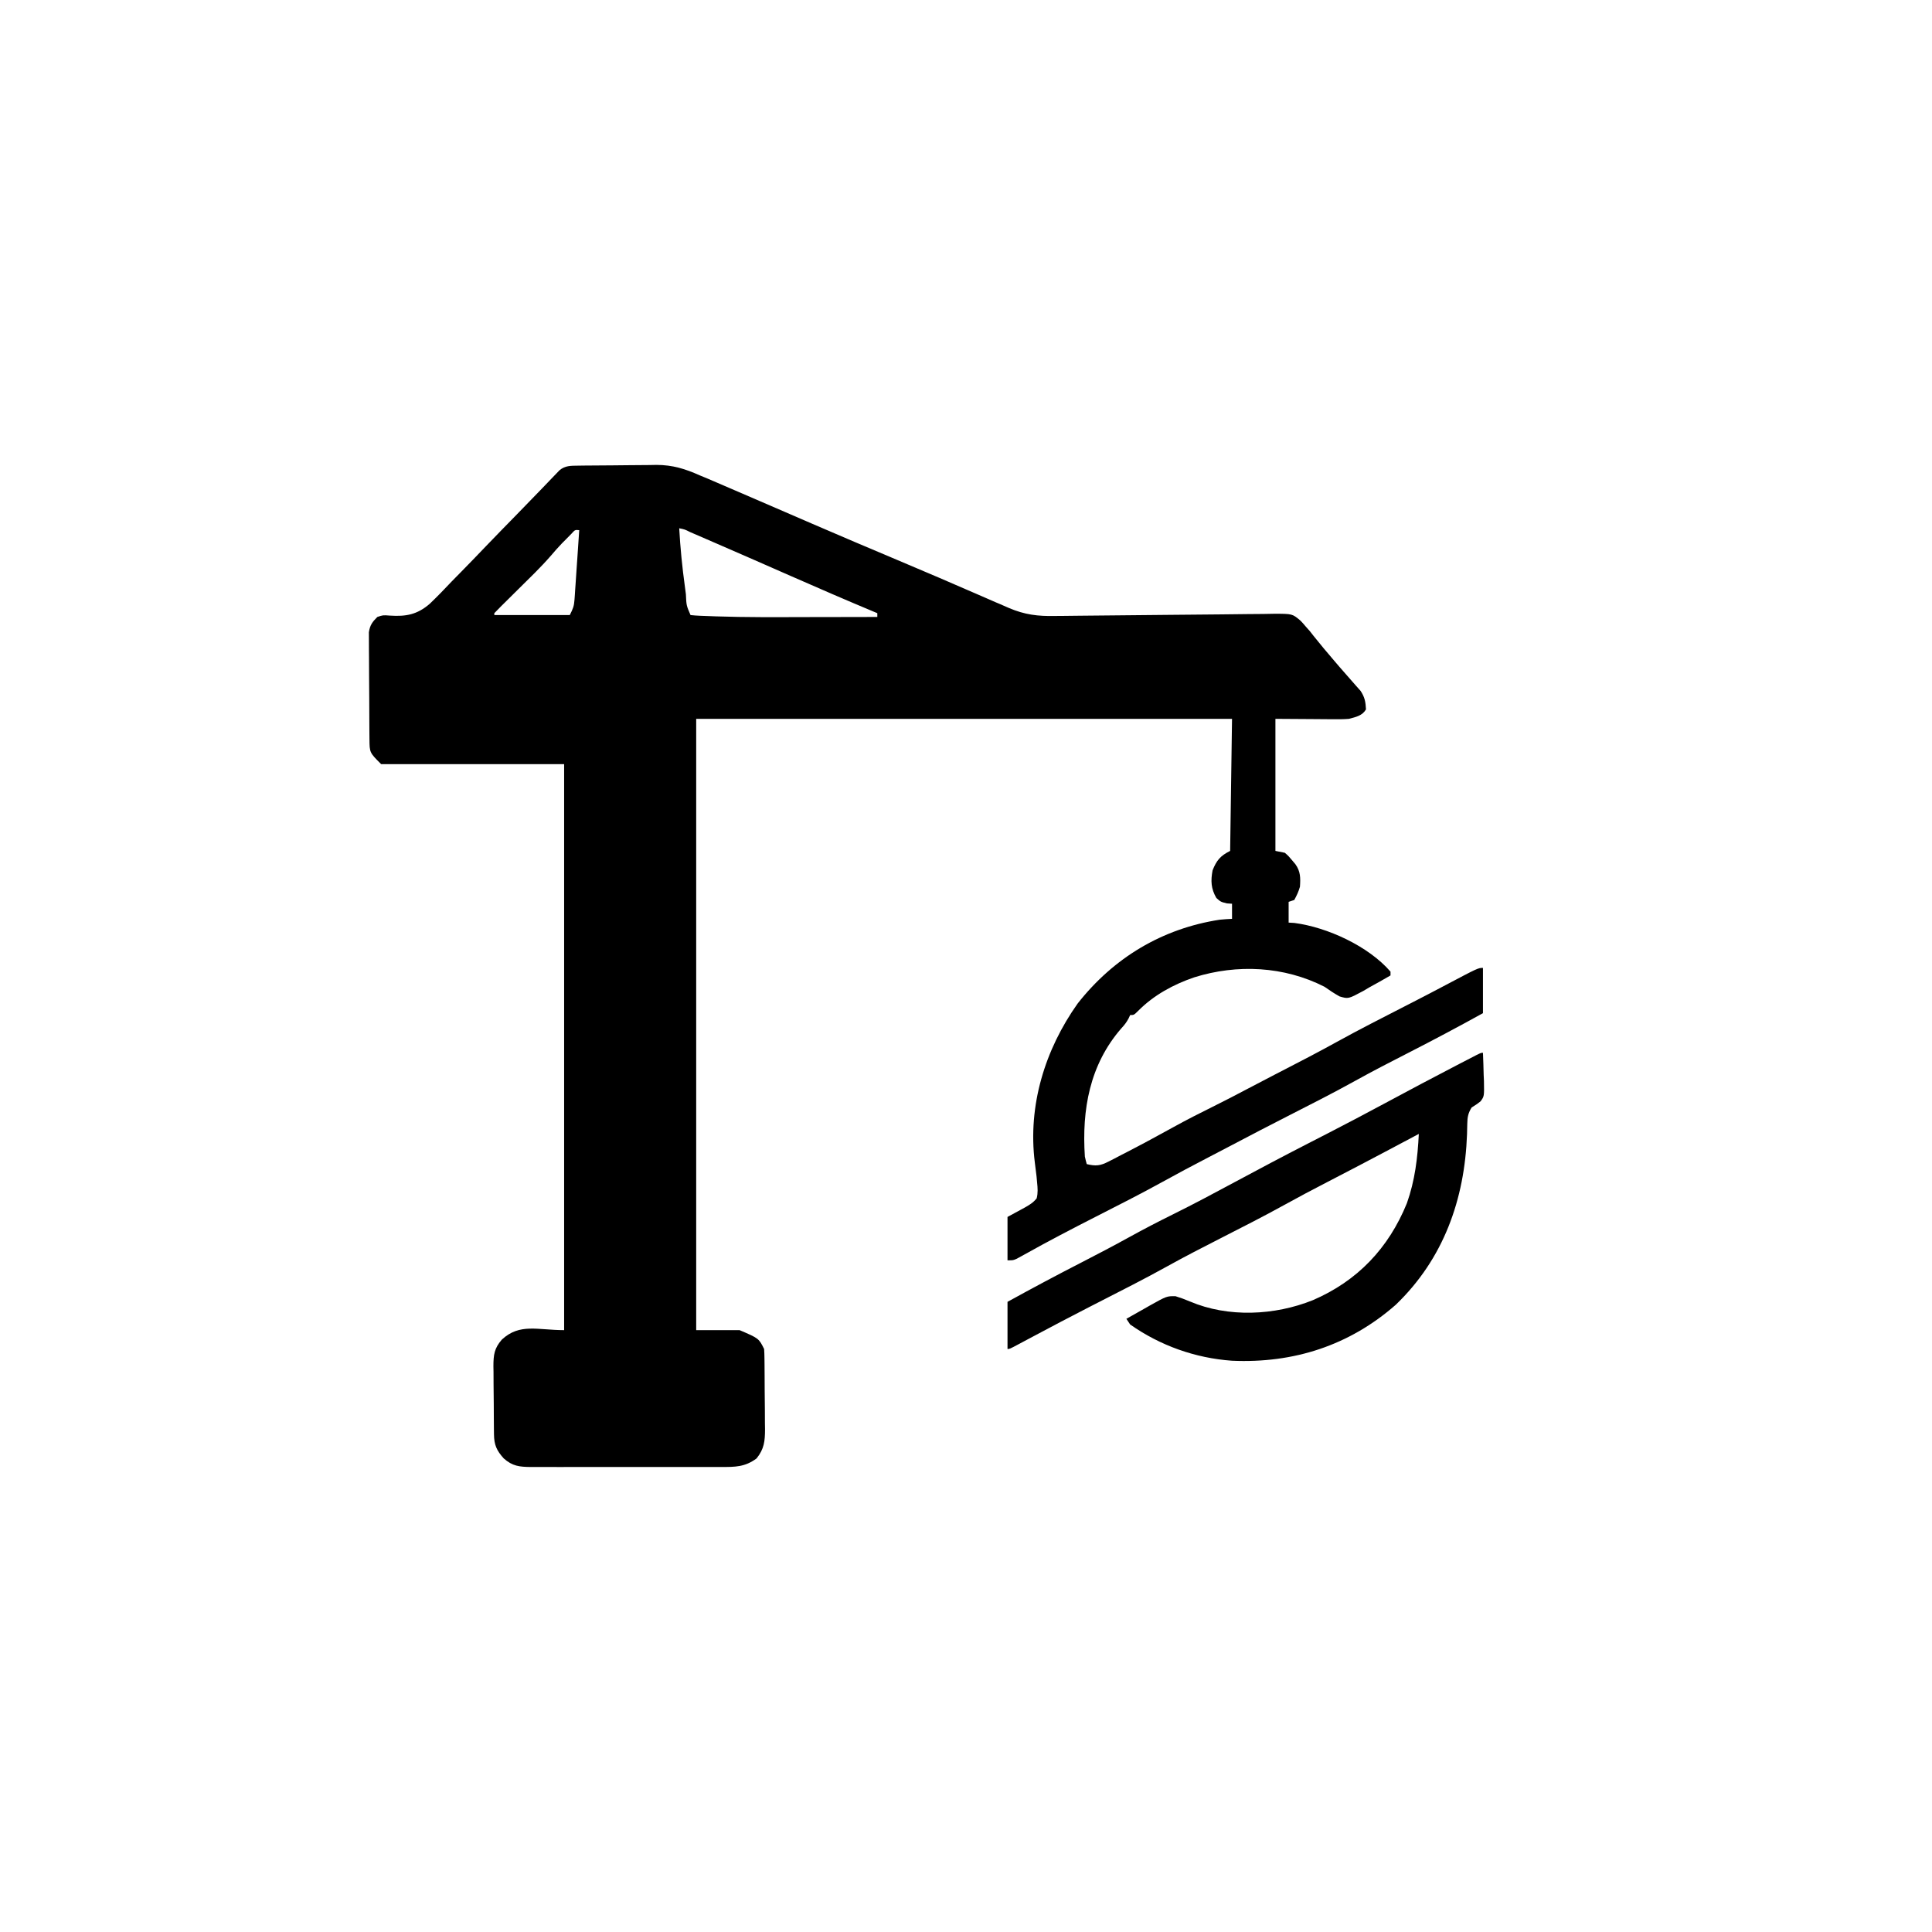
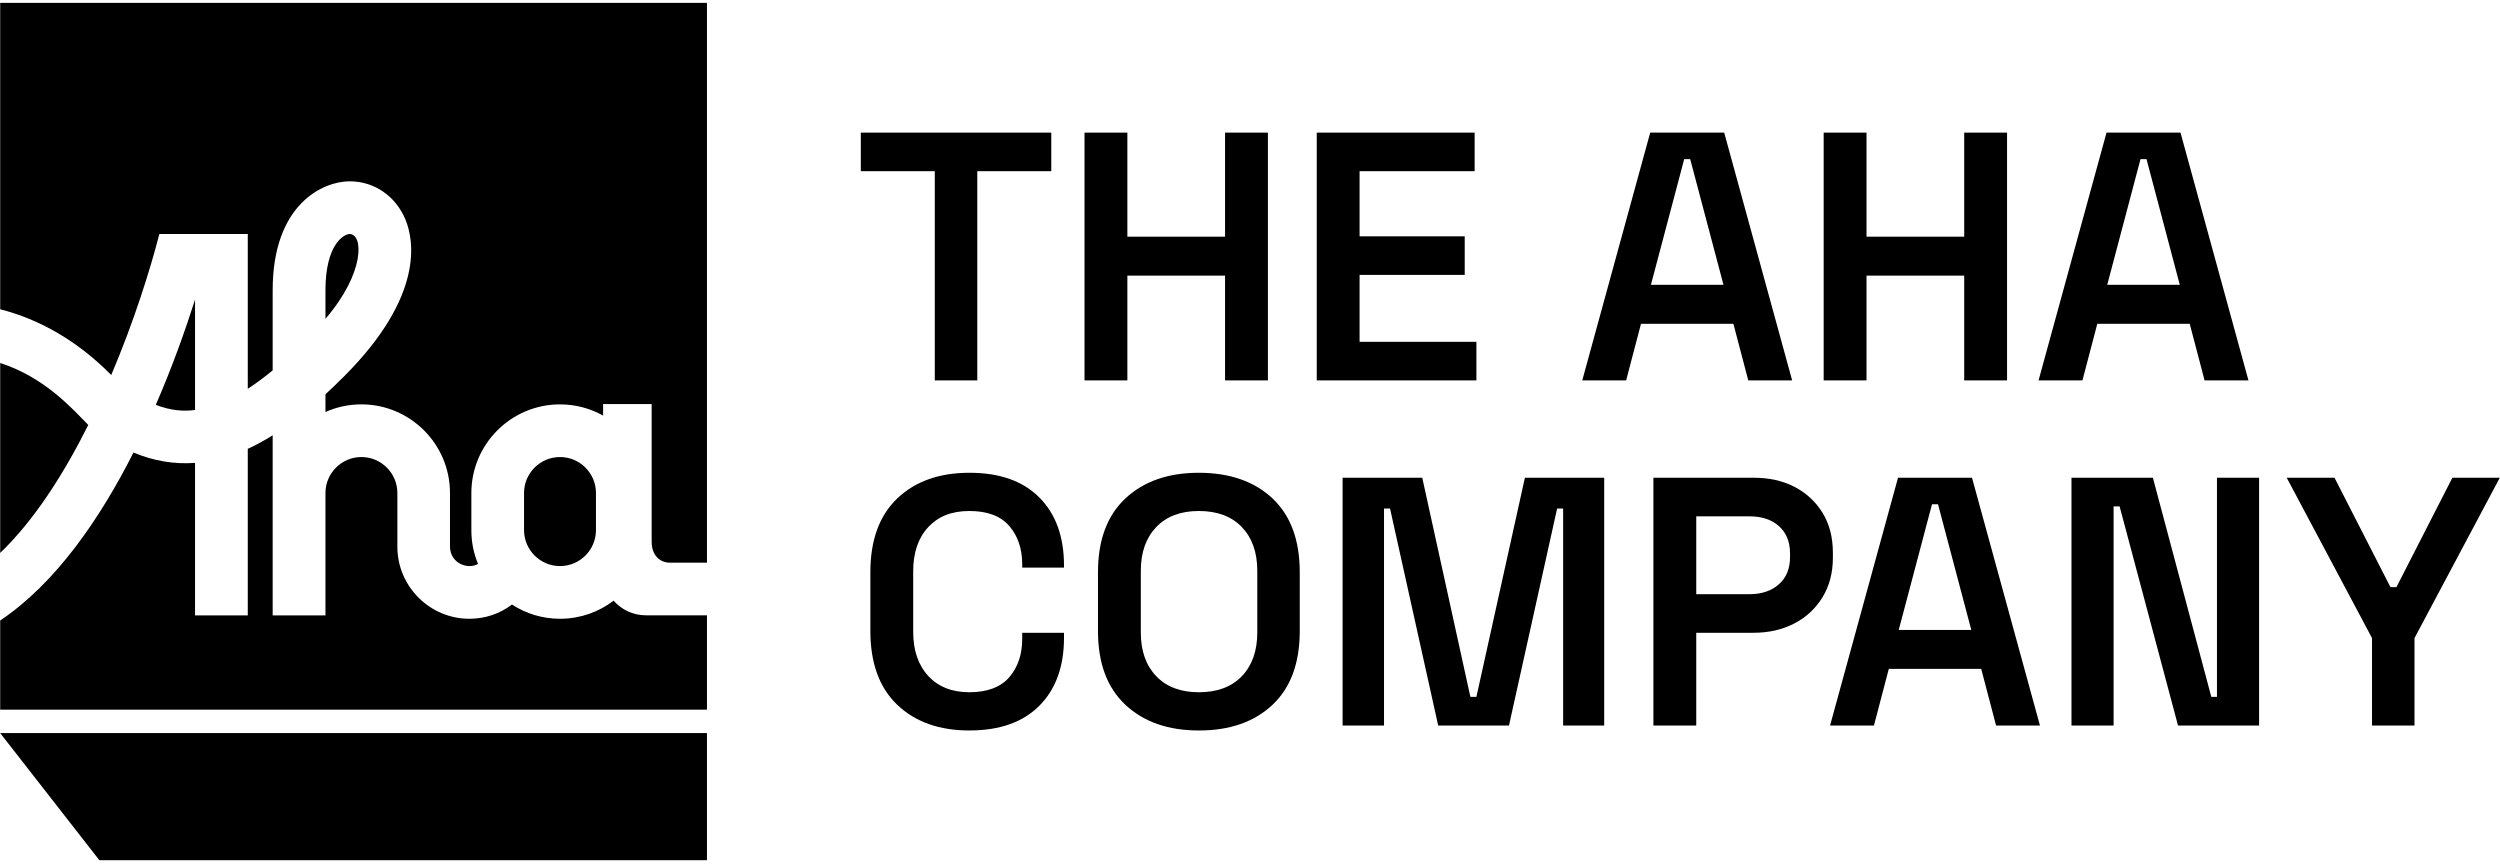
- <svg xmlns="http://www.w3.org/2000/svg" version="1.1" width="1024" height="1024" viewBox="0 0 1024 1024">
-   <path d="M0 0 C1.099 -0.016 2.198 -0.032 3.33 -0.049 C8.386 -0.093 13.442 -0.134 18.499 -0.157 C21.154 -0.17 23.809 -0.201 26.464 -0.239 C30.31 -0.294 34.155 -0.316 38 -0.331 C39.171 -0.353 40.341 -0.376 41.547 -0.399 C50.165 -0.378 56.807 1.687 64.633 5.193 C65.962 5.743 67.292 6.291 68.624 6.836 C69.742 7.317 70.86 7.799 72.012 8.294 C72.969 8.705 72.969 8.705 73.945 9.124 C76.029 10.02 78.113 10.919 80.196 11.818 C81.715 12.471 83.235 13.125 84.755 13.778 C93.216 17.416 101.669 21.073 110.122 24.732 C113.75 26.303 117.379 27.873 121.008 29.443 C121.925 29.84 122.842 30.236 123.786 30.645 C138.953 37.205 154.161 43.661 169.393 50.067 C184.181 56.288 198.925 62.604 213.625 69.031 C214.698 69.499 214.698 69.499 215.793 69.976 C217.688 70.801 219.582 71.629 221.475 72.458 C222.115 72.724 222.755 72.99 223.414 73.263 C225.082 73.962 226.736 74.693 228.383 75.439 C236.774 79.021 243.79 79.864 252.85 79.665 C254.219 79.654 255.589 79.645 256.959 79.638 C259.88 79.619 262.801 79.585 265.721 79.538 C270.345 79.465 274.968 79.432 279.592 79.406 C291.066 79.333 302.539 79.206 314.012 79.072 C322.954 78.969 331.896 78.88 340.839 78.832 C345.431 78.805 350.022 78.75 354.614 78.674 C357.47 78.632 360.327 78.615 363.183 78.606 C365.13 78.592 367.076 78.547 369.022 78.502 C378.591 78.51 378.591 78.51 382.834 82.074 C384.357 83.657 384.357 83.657 385.633 85.193 C386.369 86.018 387.105 86.843 387.864 87.693 C388.51 88.518 389.155 89.343 389.821 90.193 C393.323 94.582 396.904 98.879 400.571 103.13 C401.586 104.318 402.602 105.505 403.618 106.693 C405.583 108.986 407.574 111.253 409.586 113.505 C410.498 114.547 411.41 115.589 412.321 116.63 C413.533 117.99 413.533 117.99 414.77 119.376 C416.986 122.727 417.433 125.209 417.633 129.193 C415.646 132.583 412.275 133.202 408.633 134.193 C405.591 134.452 402.568 134.427 399.516 134.388 C398.755 134.386 397.995 134.384 397.211 134.382 C394.393 134.372 391.576 134.344 388.758 134.318 C382.447 134.277 376.136 134.235 369.633 134.193 C369.633 157.293 369.633 180.393 369.633 204.193 C371.283 204.523 372.933 204.853 374.633 205.193 C376.618 206.935 376.618 206.935 378.383 209.068 C378.976 209.767 379.569 210.465 380.18 211.185 C382.984 215.06 382.943 218.542 382.633 223.193 C381.885 225.805 380.944 227.765 379.633 230.193 C378.643 230.523 377.653 230.853 376.633 231.193 C376.633 234.823 376.633 238.453 376.633 242.193 C377.644 242.255 378.655 242.317 379.696 242.38 C397.13 244.648 418.988 254.691 430.633 268.193 C430.633 268.853 430.633 269.513 430.633 270.193 C426.902 272.394 423.121 274.488 419.321 276.568 C417.742 277.502 417.742 277.502 416.131 278.455 C408.26 282.669 408.26 282.669 403.641 281.318 C400.831 279.764 398.254 278.045 395.633 276.193 C374.255 265.293 349.372 264.07 326.633 271.193 C315.601 274.95 305.139 280.625 296.887 288.97 C294.633 291.193 294.633 291.193 292.633 291.193 C292.359 291.79 292.084 292.387 291.801 293.001 C290.683 295.099 289.558 296.528 287.946 298.255 C271.16 317.574 266.988 341.329 268.633 366.193 C268.93 367.535 269.25 368.873 269.633 370.193 C274.383 371.347 276.805 371.102 281.133 368.869 C282.174 368.341 283.215 367.812 284.287 367.268 C285.391 366.687 286.496 366.105 287.633 365.505 C288.785 364.914 289.937 364.322 291.124 363.713 C299.392 359.443 307.571 355.009 315.717 350.509 C322.502 346.769 329.381 343.262 336.326 339.83 C342.559 336.746 348.721 333.547 354.863 330.29 C359.727 327.714 364.606 325.168 369.5 322.65 C370.103 322.34 370.706 322.03 371.327 321.71 C371.938 321.395 372.549 321.081 373.179 320.757 C382.932 315.737 392.657 310.687 402.258 305.38 C414.094 298.845 426.139 292.721 438.172 286.56 C438.904 286.185 439.637 285.81 440.391 285.423 C441.113 285.054 441.834 284.685 442.578 284.304 C448.305 281.369 454.008 278.391 459.696 275.38 C477.081 266.193 477.081 266.193 479.633 266.193 C479.633 274.113 479.633 282.033 479.633 290.193 C466.571 297.419 453.423 304.399 440.133 311.193 C430.652 316.04 421.195 320.9 411.883 326.068 C400.09 332.606 388.063 338.692 376.05 344.813 C366.293 349.788 356.575 354.832 346.89 359.947 C342.574 362.227 338.243 364.479 333.909 366.726 C325.802 370.929 317.749 375.21 309.758 379.63 C298.12 386.055 286.262 392.043 274.418 398.076 C261.65 404.584 248.959 411.189 236.456 418.198 C235.855 418.526 235.253 418.854 234.633 419.193 C233.958 419.566 233.282 419.939 232.586 420.323 C230.633 421.193 230.633 421.193 227.633 421.193 C227.633 413.603 227.633 406.013 227.633 398.193 C234.508 394.443 234.508 394.443 236.668 393.288 C239.189 391.879 241.308 390.61 243.098 388.318 C243.833 385.399 243.615 382.934 243.321 379.943 C243.172 378.326 243.172 378.326 243.02 376.677 C242.746 374.211 242.438 371.749 242.106 369.291 C238.323 339.221 247.47 309.5 264.821 285.068 C283.84 260.867 309.557 245.361 340.059 240.666 C342.245 240.44 344.439 240.301 346.633 240.193 C346.633 237.553 346.633 234.913 346.633 232.193 C345.726 232.131 344.818 232.069 343.883 232.005 C340.633 231.193 340.633 231.193 338.321 229.13 C335.453 224.138 335.296 220.003 336.321 214.505 C338.434 209.173 340.491 206.764 345.633 204.193 C345.963 181.093 346.293 157.993 346.633 134.193 C252.913 134.193 159.193 134.193 62.633 134.193 C62.633 241.113 62.633 348.033 62.633 458.193 C70.223 458.193 77.813 458.193 85.633 458.193 C95.815 462.557 95.815 462.557 98.633 468.193 C98.744 469.789 98.792 471.39 98.81 472.99 C98.83 474.488 98.83 474.488 98.849 476.016 C98.857 477.099 98.864 478.182 98.872 479.298 C98.884 480.967 98.884 480.967 98.896 482.67 C98.91 485.029 98.921 487.389 98.928 489.749 C98.946 493.348 98.99 496.947 99.034 500.546 C99.044 502.839 99.052 505.131 99.059 507.423 C99.077 508.496 99.094 509.57 99.112 510.675 C99.094 517.062 98.68 521.134 94.633 526.193 C88.511 530.725 83.289 530.766 75.826 530.71 C74.069 530.721 74.069 530.721 72.276 530.732 C68.415 530.749 64.554 530.738 60.692 530.724 C58.003 530.725 55.315 530.731 52.626 530.736 C46.997 530.743 41.368 530.733 35.738 530.714 C29.239 530.693 22.74 530.7 16.241 530.722 C10.649 530.74 5.058 530.742 -0.534 530.732 C-3.869 530.726 -7.203 530.726 -10.538 530.738 C-14.255 530.748 -17.972 530.733 -21.689 530.71 C-22.788 530.719 -23.887 530.727 -25.019 530.735 C-31.126 530.667 -34.725 530.283 -39.367 526.193 C-43.136 522.016 -44.479 519.033 -44.544 513.449 C-44.563 512.007 -44.563 512.007 -44.583 510.536 C-44.59 509.499 -44.597 508.461 -44.605 507.392 C-44.613 506.323 -44.621 505.254 -44.629 504.152 C-44.643 501.889 -44.654 499.625 -44.662 497.361 C-44.679 493.904 -44.723 490.448 -44.767 486.992 C-44.777 484.792 -44.786 482.592 -44.792 480.392 C-44.81 479.361 -44.827 478.329 -44.846 477.267 C-44.827 471.228 -44.377 467.796 -40.367 463.193 C-30.858 454.397 -21.444 458.193 -7.367 458.193 C-7.367 359.193 -7.367 260.193 -7.367 158.193 C-39.377 158.193 -71.387 158.193 -104.367 158.193 C-110.483 152.076 -110.483 152.076 -110.544 144.987 C-110.557 143.681 -110.569 142.376 -110.583 141.032 C-110.591 139.6 -110.598 138.168 -110.605 136.736 C-110.609 136.016 -110.613 135.296 -110.617 134.554 C-110.638 130.742 -110.652 126.93 -110.662 123.118 C-110.673 119.184 -110.707 115.25 -110.747 111.316 C-110.773 108.288 -110.782 105.261 -110.785 102.233 C-110.79 100.783 -110.802 99.333 -110.82 97.883 C-110.845 95.851 -110.841 93.819 -110.837 91.787 C-110.843 90.632 -110.848 89.477 -110.854 88.286 C-110.26 84.513 -109.05 82.867 -106.367 80.193 C-103.367 79.193 -103.367 79.193 -99.786 79.471 C-91.147 80.045 -85.206 78.951 -78.556 73.176 C-74.527 69.334 -70.689 65.336 -66.871 61.287 C-65.181 59.56 -63.488 57.838 -61.79 56.119 C-57.359 51.612 -52.98 47.057 -48.611 42.488 C-43.276 36.927 -37.881 31.424 -32.494 25.914 C-28.309 21.63 -24.133 17.339 -19.985 13.02 C-19.224 12.232 -18.463 11.443 -17.68 10.63 C-16.258 9.155 -14.84 7.676 -13.427 6.193 C-12.801 5.545 -12.175 4.897 -11.53 4.23 C-10.717 3.381 -10.717 3.381 -9.888 2.516 C-6.899 -0.083 -3.772 0.05 0 0 Z M53.633 33.193 C54.199 43.569 55.225 53.769 56.633 64.068 C56.813 65.436 56.993 66.805 57.172 68.173 C57.427 74.089 57.427 74.089 59.633 79.193 C63 79.576 66.401 79.624 69.786 79.751 C70.882 79.794 71.978 79.836 73.107 79.88 C88.95 80.418 104.803 80.304 120.654 80.262 C124.952 80.251 129.251 80.247 133.549 80.242 C141.911 80.231 150.272 80.214 158.633 80.193 C158.633 79.533 158.633 78.873 158.633 78.193 C158.06 77.954 157.487 77.715 156.897 77.469 C142.138 71.298 127.462 64.951 112.821 58.505 C99.596 52.685 86.365 46.881 73.106 41.139 C71.463 40.427 69.82 39.715 68.178 39.002 C65.914 38.019 63.649 37.039 61.383 36.06 C60.709 35.767 60.035 35.474 59.341 35.173 C56.584 33.785 56.584 33.785 53.633 33.193 Z M-3.503 36.099 C-4.345 36.955 -5.187 37.811 -6.054 38.693 C-6.883 39.528 -7.712 40.363 -8.566 41.224 C-10.581 43.317 -12.477 45.484 -14.359 47.697 C-19.83 53.999 -25.873 59.767 -31.804 65.63 C-34.181 67.98 -36.554 70.334 -38.925 72.689 C-39.472 73.227 -40.019 73.766 -40.582 74.321 C-41.863 75.593 -43.118 76.89 -44.367 78.193 C-44.367 78.523 -44.367 78.853 -44.367 79.193 C-31.167 79.193 -17.967 79.193 -4.367 79.193 C-2.658 75.776 -2.105 74.515 -1.864 70.975 C-1.804 70.155 -1.744 69.334 -1.683 68.489 C-1.627 67.612 -1.572 66.736 -1.515 65.833 C-1.451 64.929 -1.388 64.025 -1.322 63.093 C-1.121 60.21 -0.931 57.327 -0.742 54.443 C-0.607 52.486 -0.472 50.529 -0.335 48.572 C-0.004 43.779 0.318 38.986 0.633 34.193 C-1.595 33.971 -1.595 33.971 -3.503 36.099 Z " fill="#000000" transform="translate(306.3667,246.8071)" />
-   <path d="M0 0 C0.175 3.895 0.281 7.79 0.375 11.688 C0.425 12.79 0.476 13.893 0.527 15.029 C0.673 23.091 0.673 23.091 -1.292 25.745 C-2.898 27.02 -2.898 27.02 -6 29 C-7.839 31.881 -8.255 34.15 -8.309 37.535 C-8.331 38.417 -8.354 39.299 -8.377 40.207 C-8.397 41.149 -8.417 42.092 -8.438 43.062 C-9.683 77.713 -20.877 109.216 -46.227 133.566 C-70.865 155.185 -100.4 164.668 -133.042 163.211 C-152.493 161.821 -171.07 155.21 -187 144 C-187.66 143.01 -188.32 142.02 -189 141 C-185.8 139.173 -182.589 137.366 -179.375 135.562 C-178.471 135.046 -177.568 134.53 -176.637 133.998 C-167.618 128.962 -167.618 128.962 -163 129 C-160.312 129.832 -157.879 130.708 -155.312 131.812 C-135.048 140.433 -110.403 139.266 -90.156 131.117 C-66.562 120.958 -50.039 103.621 -40.316 79.727 C-36.025 67.579 -34.637 55.779 -34 43 C-34.889 43.472 -35.777 43.944 -36.693 44.43 C-40.898 46.663 -45.105 48.895 -49.312 51.125 C-50.081 51.533 -50.85 51.94 -51.642 52.36 C-61.817 57.753 -72.014 63.098 -82.25 68.375 C-89.975 72.359 -97.644 76.418 -105.25 80.625 C-116.401 86.787 -127.758 92.541 -139.107 98.329 C-148.51 103.128 -157.894 107.938 -167.125 113.062 C-179.254 119.795 -191.635 126.041 -203.984 132.357 C-204.761 132.755 -205.539 133.153 -206.34 133.562 C-207.105 133.954 -207.871 134.346 -208.66 134.749 C-218.782 139.93 -228.832 145.246 -238.867 150.594 C-240.065 151.231 -240.065 151.231 -241.286 151.88 C-242.805 152.689 -244.322 153.499 -245.839 154.311 C-250.888 157 -250.888 157 -252 157 C-252 148.75 -252 140.5 -252 132 C-238.924 124.786 -225.777 117.781 -212.49 110.969 C-204.034 106.632 -195.634 102.218 -187.312 97.625 C-179.731 93.441 -172.069 89.476 -164.308 85.636 C-153.33 80.201 -142.527 74.441 -131.742 68.633 C-118.865 61.701 -105.947 54.868 -92.938 48.188 C-91.874 47.641 -91.874 47.641 -90.789 47.084 C-88.027 45.666 -85.266 44.248 -82.504 42.831 C-72.165 37.52 -61.889 32.094 -51.652 26.59 C-39.081 19.831 -26.486 13.128 -13.812 6.562 C-13.171 6.229 -12.53 5.896 -11.869 5.553 C-10.066 4.618 -8.262 3.686 -6.457 2.754 C-5.426 2.221 -4.394 1.688 -3.331 1.139 C-1 0 -1 0 0 0 Z " fill="#000000" transform="translate(786,558)" />
+ <svg xmlns="http://www.w3.org/2000/svg" width="100%" viewBox="0 0 130 45" fill="none" class="nav_logo_svg">
+   <g clip-path="url(#clip0_227_556)">
+     <path d="M4.59 22.097C3.807 21.313 2.377 19.641 0.01 18.876V28.752C1.782 27.051 3.32 24.641 4.59 22.097V22.097Z" fill="currentColor" />
+     <path d="M31.908 31.235C31.134 31.826 30.167 32.176 29.12 32.176C28.199 32.176 27.345 31.906 26.622 31.435C25.997 31.913 25.23 32.176 24.41 32.176C22.346 32.176 20.663 30.495 20.663 28.428V25.635C20.663 24.605 19.823 23.766 18.793 23.766C17.764 23.766 16.924 24.605 16.924 25.635V32H14.179V22.635C13.743 22.91 13.311 23.144 12.884 23.339V32H10.142V24.07C9.059 24.15 7.991 23.971 6.941 23.532C5.205 26.963 2.906 30.326 0.01 32.266V36.902H36.762V31.997L33.585 31.996C32.917 31.996 32.319 31.702 31.908 31.236V31.235Z" fill="currentColor" />
+     <path d="M18.18 12.168C17.855 12.18 16.924 12.742 16.924 15.091V16.579C18.998 14.165 18.892 12.168 18.18 12.168Z" fill="currentColor" />
+     <path d="M8.287 12.168H12.884V20.217C13.296 19.949 13.728 19.631 14.179 19.259V15.091C14.179 10.613 16.798 9.428 18.18 9.428C19.461 9.428 20.573 10.191 21.084 11.418C21.52 12.475 22.083 15.378 17.893 19.57C17.561 19.901 17.24 20.212 16.924 20.501V21.425C17.493 21.169 18.125 21.027 18.793 21.027C21.332 21.027 23.399 23.094 23.399 25.636V28.429C23.413 29.295 24.323 29.633 24.858 29.324C24.631 28.784 24.511 28.191 24.511 27.569V25.637C24.511 23.095 26.578 21.028 29.12 21.028C29.933 21.028 30.697 21.238 31.361 21.611V21.013H33.886V28.167C33.886 29.002 34.45 29.259 34.807 29.259H36.762V0.15H0.01V16.082C2.032 16.597 4.027 17.714 5.784 19.502C6.951 16.755 7.795 14.078 8.287 12.168V12.168Z" fill="currentColor" />
+     <path d="M10.142 21.32V15.58C9.652 17.121 8.975 19.041 8.102 21.052C8.91 21.368 9.592 21.392 10.142 21.32Z" fill="currentColor" />
+     <path d="M29.121 23.766C28.089 23.766 27.25 24.605 27.25 25.635V27.567C27.25 28.596 28.089 29.436 29.121 29.436C30.153 29.436 30.99 28.596 30.99 27.567V25.635C30.99 24.605 30.153 23.766 29.121 23.766Z" fill="currentColor" />
+     <path d="M5.166 44.73H36.762V38.12H0.01L5.166 44.73Z" fill="currentColor" />
+     <path d="M48.609 19.781V8.902H44.762V6.896H54.666V8.902H50.819V19.781H48.61H48.609Z" fill="currentColor" />
+     <path d="M56.395 19.781V6.896H58.623V12.307H63.703V6.896H65.931V19.781H63.703V14.332H58.623V19.781H56.395Z" fill="currentColor" />
+     <path d="M68.471 19.781V6.896H76.681V8.902H70.698V12.289H76.165V14.295H70.698V17.775H76.773V19.781H68.471H68.471Z" fill="currentColor" />
+     <path d="M82.277 19.781L85.811 6.896H89.658L93.192 19.781H90.91L90.136 16.836H85.332L84.559 19.781H82.276H82.277ZM85.848 14.811H89.621L87.891 8.276H87.578L85.848 14.811Z" fill="currentColor" />
+     <path d="M94.831 19.781V6.896H97.059V12.307H102.139V6.896H104.367V19.781H102.139V14.332H97.059V19.781H94.831Z" fill="currentColor" />
+     <path d="M106.005 19.781L109.539 6.896H113.386L116.92 19.781H114.638L113.865 16.836H109.06L108.287 19.781H106.004H106.005ZM109.576 14.811H113.349L111.619 8.276H111.306L109.576 14.811Z" fill="currentColor" />
+     <path d="M50.413 37.985C48.842 37.985 47.59 37.54 46.658 36.65C45.726 35.761 45.259 34.481 45.259 32.812V29.756C45.259 28.088 45.726 26.808 46.658 25.918C47.591 25.029 48.843 24.584 50.413 24.584C51.984 24.584 53.196 25.013 54.049 25.872C54.902 26.731 55.328 27.909 55.328 29.406V29.517H53.156V29.351C53.156 28.541 52.932 27.875 52.484 27.354C52.036 26.833 51.346 26.572 50.413 26.572C49.481 26.572 48.79 26.851 48.269 27.409C47.747 27.968 47.486 28.738 47.486 29.719V32.849C47.486 33.818 47.747 34.585 48.269 35.15C48.791 35.714 49.505 35.997 50.413 35.997C51.322 35.997 52.036 35.736 52.484 35.214C52.932 34.693 53.156 34.026 53.156 33.217V32.904H55.328V33.161C55.328 34.659 54.902 35.837 54.049 36.696C53.196 37.554 51.984 37.984 50.413 37.984V37.985Z" fill="currentColor" />
+     <path d="M62.341 37.985C60.746 37.985 59.472 37.54 58.521 36.65C57.571 35.761 57.095 34.481 57.095 32.812V29.756C57.095 28.088 57.57 26.808 58.521 25.918C59.472 25.029 60.746 24.584 62.341 24.584C63.937 24.584 65.225 25.028 66.17 25.918C67.115 26.808 67.587 28.088 67.587 29.756V32.812C67.587 34.481 67.115 35.761 66.17 36.65C65.225 37.54 63.949 37.985 62.341 37.985ZM62.341 35.997C63.298 35.997 64.044 35.718 64.578 35.16C65.112 34.601 65.379 33.844 65.379 32.886V29.683C65.379 28.726 65.112 27.969 64.578 27.41C64.044 26.852 63.298 26.572 62.341 26.572C61.384 26.572 60.657 26.852 60.123 27.41C59.589 27.969 59.322 28.726 59.322 29.683V32.886C59.322 33.843 59.589 34.601 60.123 35.16C60.657 35.718 61.396 35.997 62.341 35.997Z" fill="currentColor" />
+     <path d="M69.815 37.727V24.842H73.957L76.46 36.236H76.773L79.295 24.842H83.418V37.727H81.283V26.444H80.97L78.467 37.727H74.786L72.282 26.444H71.969V37.727H69.815Z" fill="currentColor" />
+     <path d="M85.977 37.727V24.842H91.186C91.996 24.842 92.708 25.001 93.322 25.32C93.935 25.64 94.42 26.091 94.776 26.673C95.132 27.257 95.31 27.947 95.31 28.744V29.002C95.31 29.787 95.129 30.474 94.767 31.063C94.405 31.652 93.914 32.107 93.294 32.425C92.675 32.745 91.972 32.904 91.186 32.904H88.205V37.726H85.977V37.727ZM88.205 30.898H90.966C91.604 30.898 92.116 30.726 92.502 30.383C92.889 30.04 93.082 29.567 93.082 28.966V28.782C93.082 28.18 92.892 27.708 92.512 27.365C92.131 27.021 91.616 26.849 90.966 26.849H88.205V30.899V30.898Z" fill="currentColor" />
+     <path d="M95.163 37.727L98.697 24.842H102.544L106.078 37.727H103.796L103.023 34.782H98.218L97.445 37.727H95.163H95.163ZM98.734 32.757H102.507L100.777 26.223H100.464L98.734 32.757Z" fill="currentColor" />
+     <path d="M107.717 37.727V24.842H111.95L114.988 36.236H115.282V24.842H117.473V37.727H113.257L110.22 26.333H109.907V37.727H107.717Z" fill="currentColor" />
+     <path d="M123.345 37.727V33.181L118.909 24.842H121.394L124.303 30.53H124.615L127.524 24.842H129.99L125.554 33.181V37.727H123.345Z" fill="currentColor" />
+   </g>
+   <defs>
+     <clipPath id="clip0_227_556">
+       <rect width="129.981" height="44.58" fill="currentColor" transform="translate(0.00976562 0.149902)" />
+     </clipPath>
+   </defs>
</svg>
